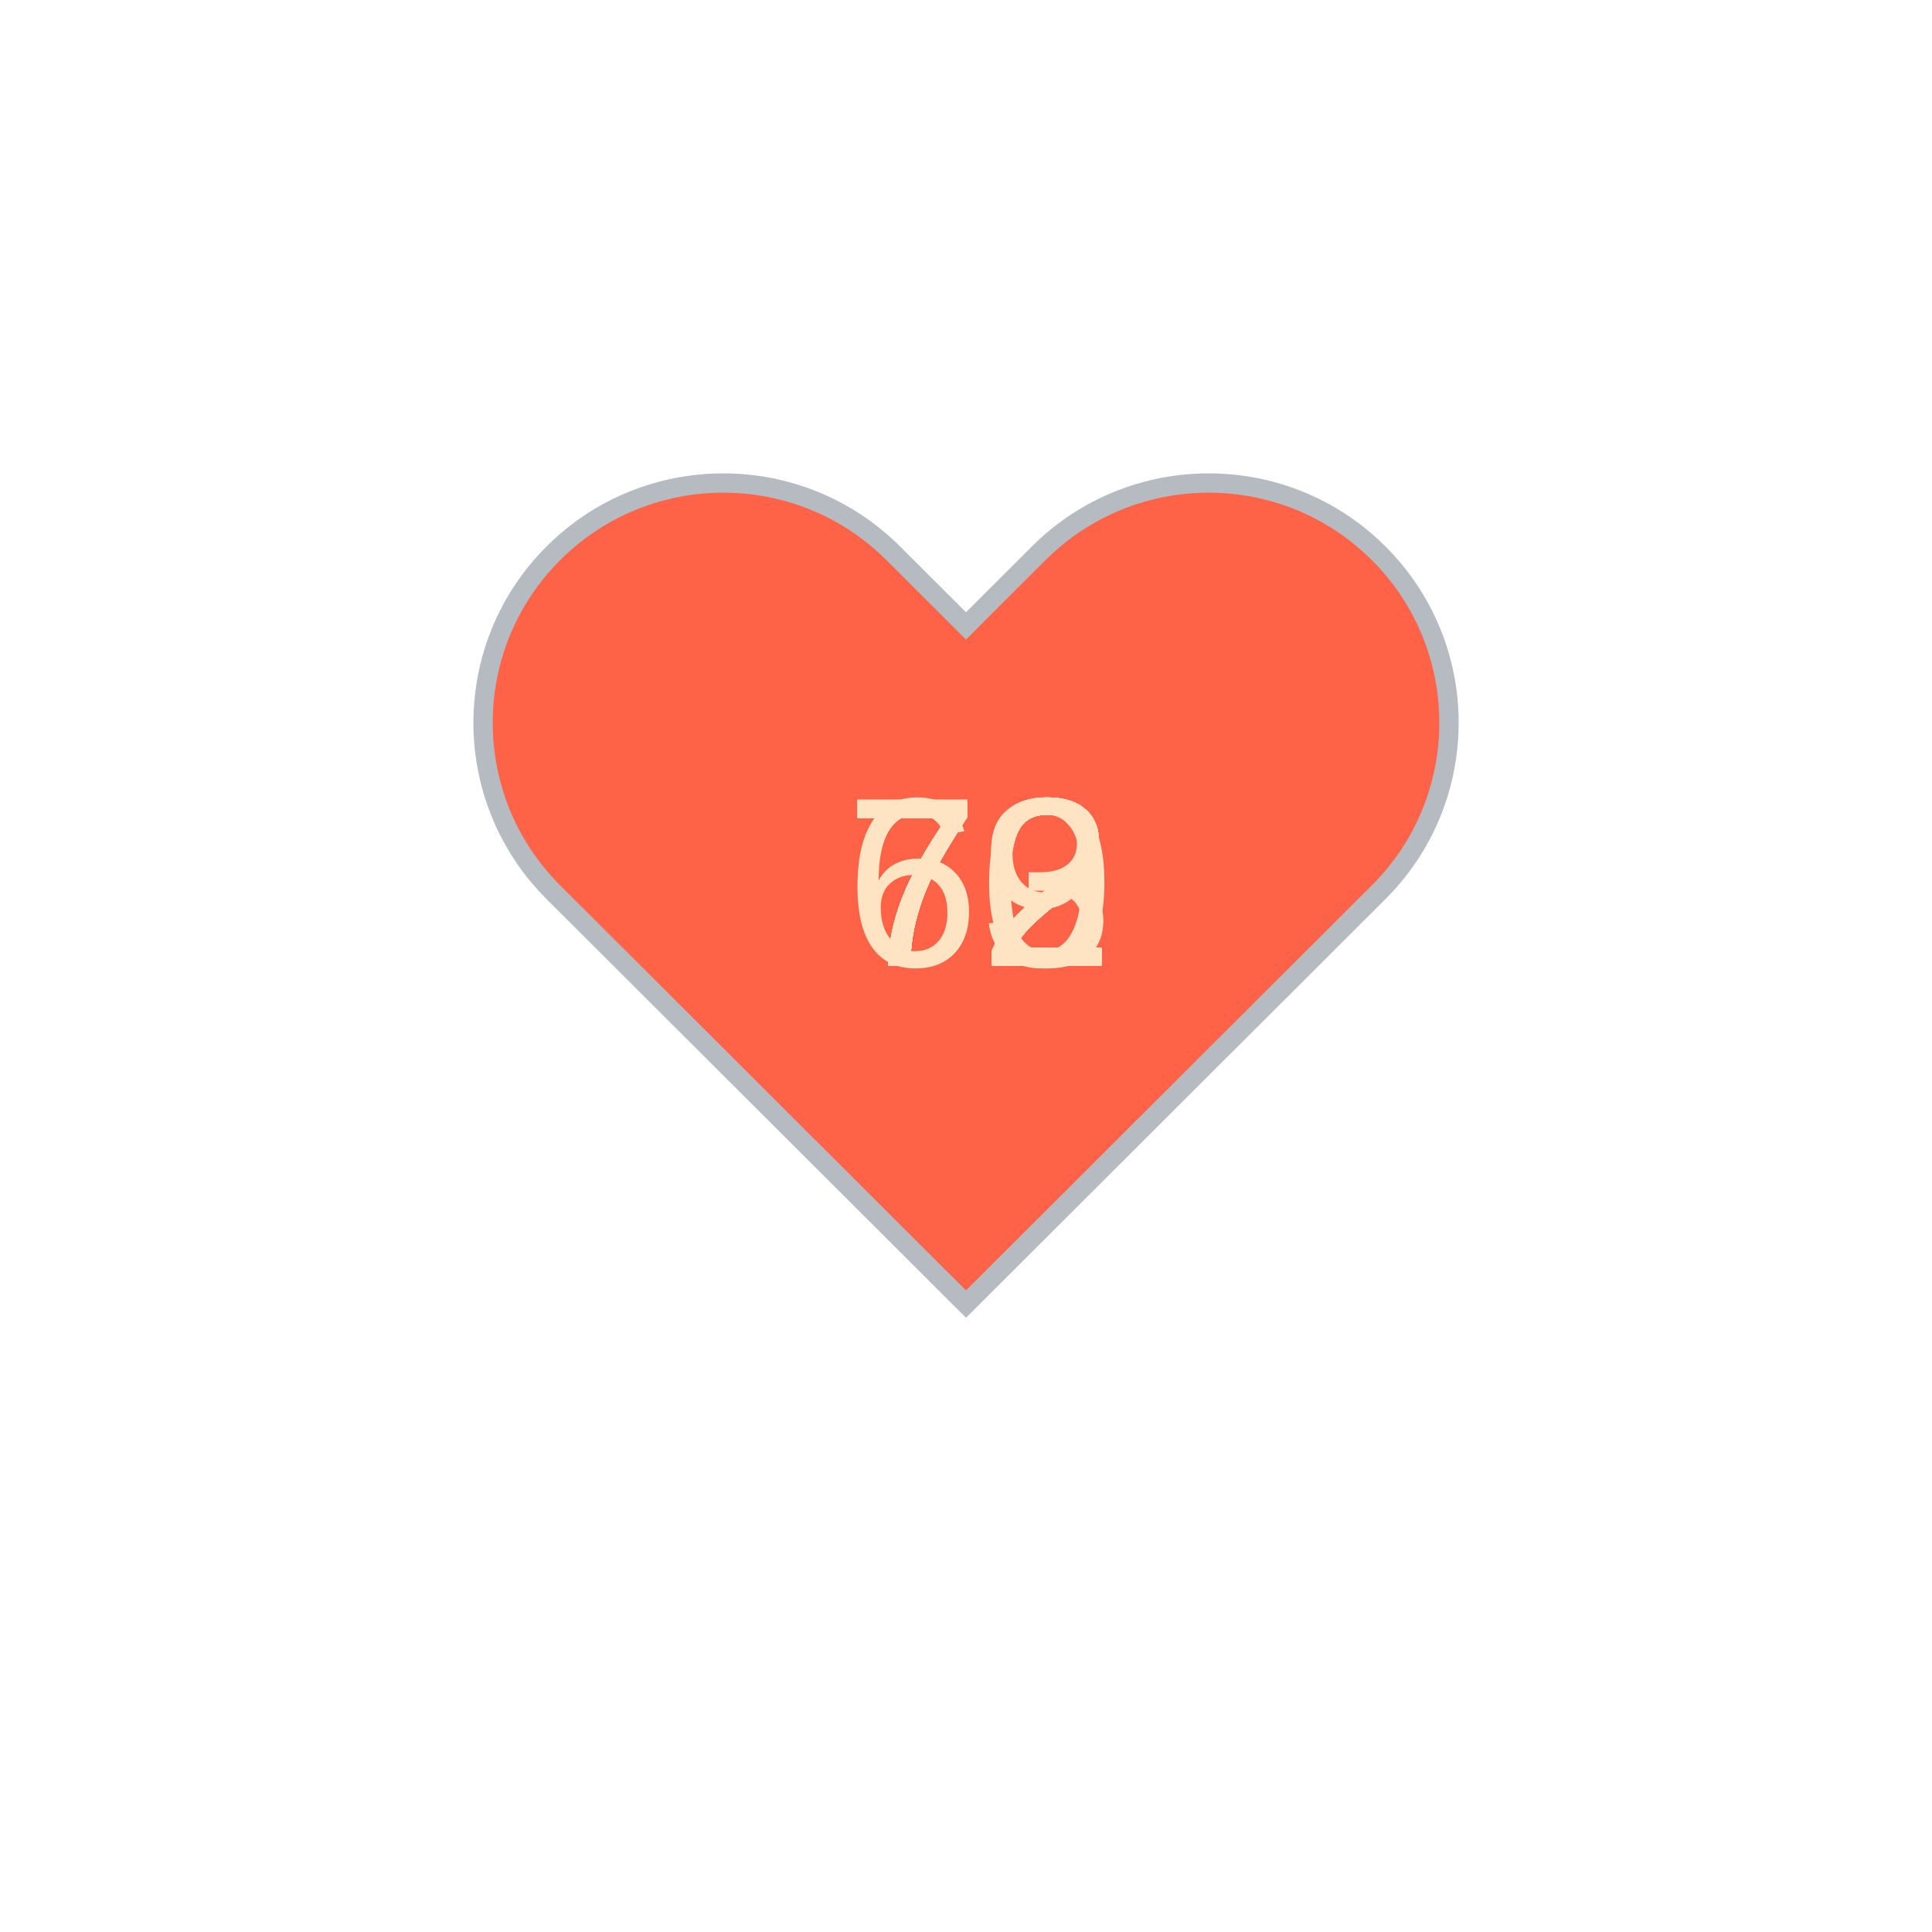
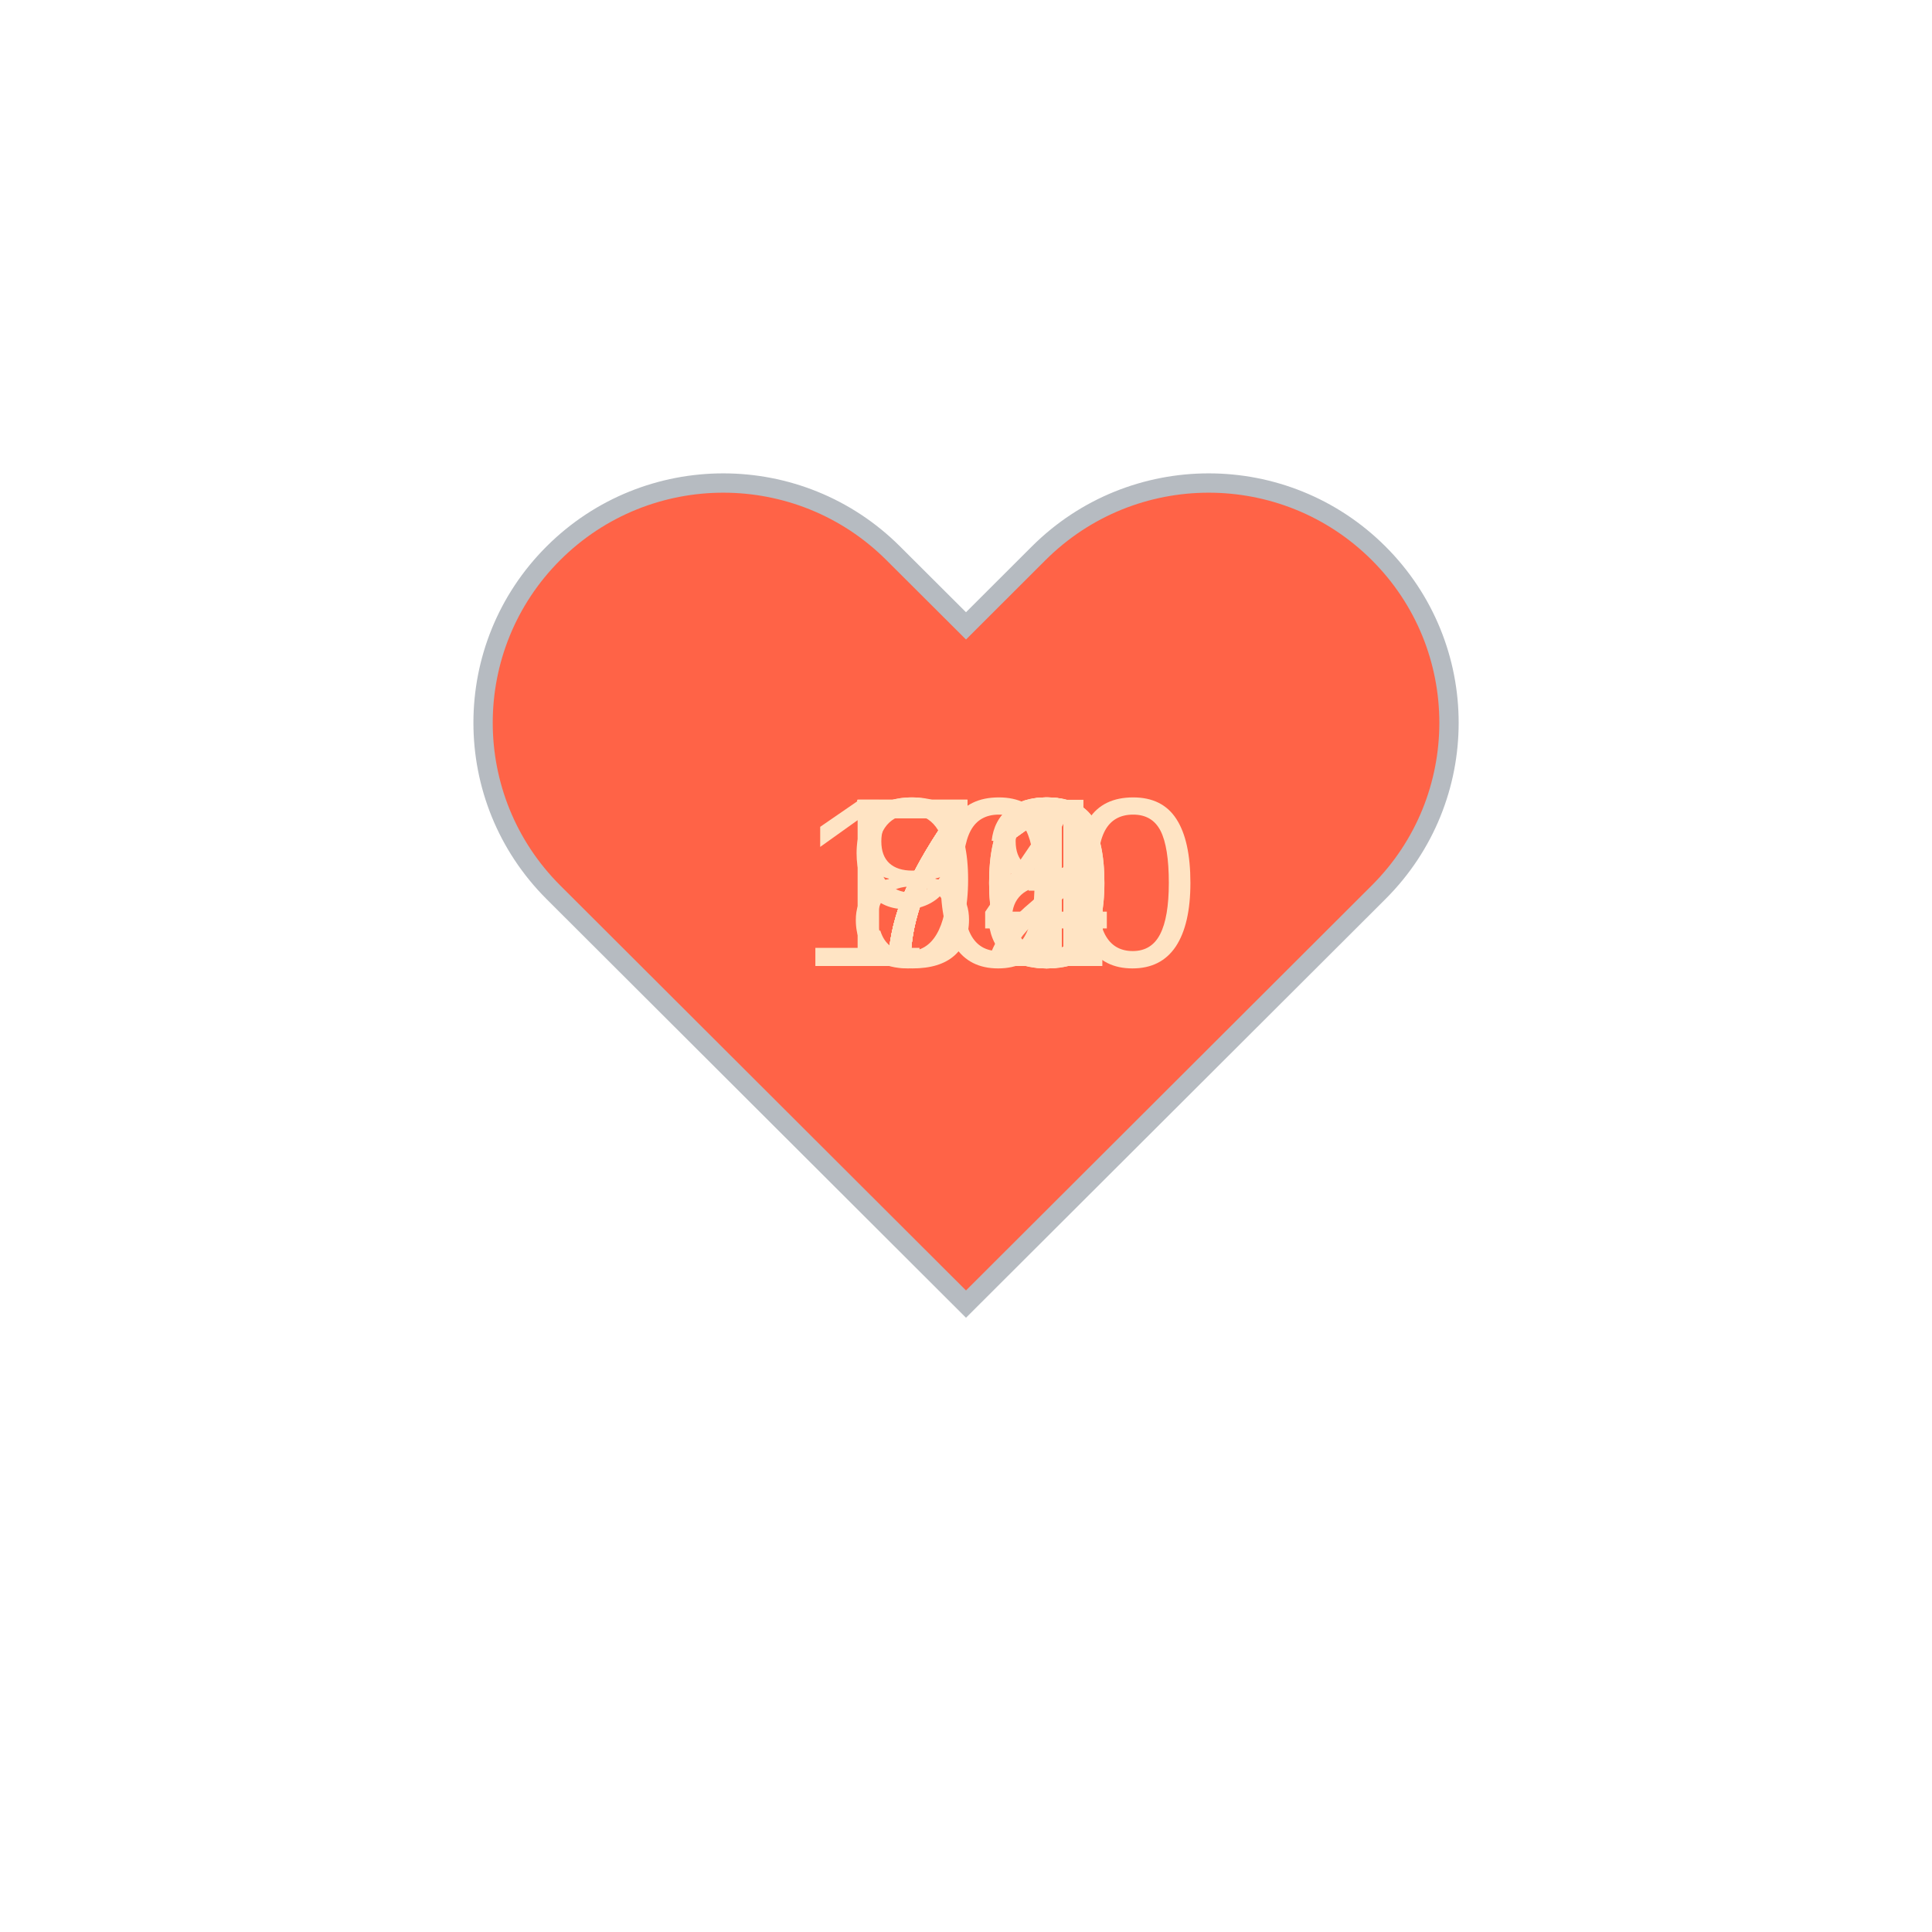
<svg xmlns="http://www.w3.org/2000/svg" baseProfile="full" height="150" version="1.1" viewBox="0,0,200,200" width="150">
  <defs />
  <g transform="translate(100 100)">
    <path d="M92.71,7.27L92.71,7.27c-9.71-9.69-25.46-9.69-35.18,0L50,14.79l-7.54-7.52C32.75-2.42,17-2.42,7.29,7.27v0 c-9.71,9.69-9.71,25.41,0,35.1L50,85l42.71-42.63C102.43,32.68,102.43,16.96,92.71,7.27z" fill="tomato" stroke="#B6BBC1" stroke-width="2" transform="translate(-50 -50)" />
    <animateTransform additive="sum" attributeName="transform" dur="1.2s" repeatCount="indefinite" type="scale" values="1; 1.5; 1.25; 1.5; 1.5; 1;" />
-     <text fill="bisque" style="font-size:25px; font-family:Arial" transform="translate(-12.5 0)">70<animate attributeName="visibility" dur="12.0s" keyTimes="0;0.1;0.2;0.3;0.4;0.5;0.6;0.7;0.8;0.9;1.0" repeatCount="indefinite" values="visible;hidden;hidden;hidden;hidden;hidden;hidden;hidden;hidden;hidden;hidden" />
+     <text fill="bisque" style="font-size:25px; font-family:Arial" transform="translate(-12.5 0)">72<animate attributeName="visibility" dur="12.0s" keyTimes="0;0.1;0.2;0.3;0.4;0.5;0.6;0.7;0.8;0.9;1.0" repeatCount="indefinite" values="visible;hidden;hidden;hidden;hidden;hidden;hidden;hidden;hidden;hidden;hidden" />
    </text>
-     <text fill="bisque" style="font-size:25px; font-family:Arial" transform="translate(-12.5 0)">72<animate attributeName="visibility" dur="12.0s" keyTimes="0;0.1;0.2;0.3;0.4;0.5;0.6;0.7;0.8;0.9;1.0" repeatCount="indefinite" values="hidden;visible;hidden;hidden;hidden;hidden;hidden;hidden;hidden;hidden;hidden" />
+     <text fill="bisque" style="font-size:25px; font-family:Arial" transform="translate(-12.5 0)">71<animate attributeName="visibility" dur="12.0s" keyTimes="0;0.1;0.2;0.3;0.4;0.5;0.6;0.7;0.8;0.9;1.0" repeatCount="indefinite" values="hidden;visible;hidden;hidden;hidden;hidden;hidden;hidden;hidden;hidden;hidden" />
    </text>
-     <text fill="bisque" style="font-size:25px; font-family:Arial" transform="translate(-12.5 0)">72<animate attributeName="visibility" dur="12.0s" keyTimes="0;0.1;0.2;0.3;0.4;0.5;0.6;0.7;0.8;0.9;1.0" repeatCount="indefinite" values="hidden;hidden;visible;hidden;hidden;hidden;hidden;hidden;hidden;hidden;hidden" />
+     <text fill="bisque" style="font-size:25px; font-family:Arial" transform="translate(-12.5 0)">73<animate attributeName="visibility" dur="12.0s" keyTimes="0;0.1;0.2;0.3;0.4;0.5;0.6;0.7;0.8;0.9;1.0" repeatCount="indefinite" values="hidden;hidden;visible;hidden;hidden;hidden;hidden;hidden;hidden;hidden;hidden" />
    </text>
-     <text fill="bisque" style="font-size:25px; font-family:Arial" transform="translate(-12.5 0)">72<animate attributeName="visibility" dur="12.0s" keyTimes="0;0.1;0.2;0.3;0.4;0.5;0.6;0.7;0.8;0.9;1.0" repeatCount="indefinite" values="hidden;hidden;hidden;visible;hidden;hidden;hidden;hidden;hidden;hidden;hidden" />
+     <text fill="bisque" style="font-size:25px; font-family:Arial" transform="translate(-12.5 0)">70<animate attributeName="visibility" dur="12.0s" keyTimes="0;0.1;0.2;0.3;0.4;0.5;0.6;0.7;0.8;0.9;1.0" repeatCount="indefinite" values="hidden;hidden;hidden;visible;hidden;hidden;hidden;hidden;hidden;hidden;hidden" />
    </text>
-     <text fill="bisque" style="font-size:25px; font-family:Arial" transform="translate(-12.5 0)">72<animate attributeName="visibility" dur="12.0s" keyTimes="0;0.1;0.2;0.3;0.4;0.5;0.6;0.7;0.8;0.9;1.0" repeatCount="indefinite" values="hidden;hidden;hidden;hidden;visible;hidden;hidden;hidden;hidden;hidden;hidden" />
+     <text fill="bisque" style="font-size:25px; font-family:Arial" transform="translate(-12.5 0)">70<animate attributeName="visibility" dur="12.0s" keyTimes="0;0.1;0.2;0.3;0.4;0.5;0.6;0.7;0.8;0.9;1.0" repeatCount="indefinite" values="hidden;hidden;hidden;hidden;visible;hidden;hidden;hidden;hidden;hidden;hidden" />
    </text>
-     <text fill="bisque" style="font-size:25px; font-family:Arial" transform="translate(-12.5 0)">72<animate attributeName="visibility" dur="12.0s" keyTimes="0;0.1;0.2;0.3;0.4;0.5;0.6;0.7;0.8;0.9;1.0" repeatCount="indefinite" values="hidden;hidden;hidden;hidden;hidden;visible;hidden;hidden;hidden;hidden;hidden" />
+     <text fill="bisque" style="font-size:25px; font-family:Arial" transform="translate(-12.5 0)">71<animate attributeName="visibility" dur="12.0s" keyTimes="0;0.1;0.2;0.3;0.4;0.5;0.6;0.7;0.8;0.9;1.0" repeatCount="indefinite" values="hidden;hidden;hidden;hidden;hidden;visible;hidden;hidden;hidden;hidden;hidden" />
    </text>
-     <text fill="bisque" style="font-size:25px; font-family:Arial" transform="translate(-12.5 0)">73<animate attributeName="visibility" dur="12.0s" keyTimes="0;0.1;0.2;0.3;0.4;0.5;0.6;0.7;0.8;0.9;1.0" repeatCount="indefinite" values="hidden;hidden;hidden;hidden;hidden;hidden;visible;hidden;hidden;hidden;hidden" />
+     <text fill="bisque" style="font-size:25px; font-family:Arial" transform="translate(-12.5 0)">71<animate attributeName="visibility" dur="12.0s" keyTimes="0;0.1;0.2;0.3;0.4;0.5;0.6;0.7;0.8;0.9;1.0" repeatCount="indefinite" values="hidden;hidden;hidden;hidden;hidden;hidden;visible;hidden;hidden;hidden;hidden" />
    </text>
-     <text fill="bisque" style="font-size:25px; font-family:Arial" transform="translate(-12.5 0)">69<animate attributeName="visibility" dur="12.0s" keyTimes="0;0.1;0.2;0.3;0.4;0.5;0.6;0.7;0.8;0.9;1.0" repeatCount="indefinite" values="hidden;hidden;hidden;hidden;hidden;hidden;hidden;visible;hidden;hidden;hidden" />
+     <text fill="bisque" style="font-size:25px; font-family:Arial" transform="translate(-17.5 0)">100<animate attributeName="visibility" dur="12.0s" keyTimes="0;0.1;0.2;0.3;0.4;0.5;0.6;0.7;0.8;0.9;1.0" repeatCount="indefinite" values="hidden;hidden;hidden;hidden;hidden;hidden;hidden;visible;hidden;hidden;hidden" />
    </text>
-     <text fill="bisque" style="font-size:25px; font-family:Arial" transform="translate(-12.5 0)">72<animate attributeName="visibility" dur="12.0s" keyTimes="0;0.1;0.2;0.3;0.4;0.5;0.6;0.7;0.8;0.9;1.0" repeatCount="indefinite" values="hidden;hidden;hidden;hidden;hidden;hidden;hidden;hidden;visible;hidden;hidden" />
+     <text fill="bisque" style="font-size:25px; font-family:Arial" transform="translate(-12.5 0)">98<animate attributeName="visibility" dur="12.0s" keyTimes="0;0.1;0.2;0.3;0.4;0.5;0.6;0.7;0.8;0.9;1.0" repeatCount="indefinite" values="hidden;hidden;hidden;hidden;hidden;hidden;hidden;hidden;visible;hidden;hidden" />
    </text>
-     <text fill="bisque" style="font-size:25px; font-family:Arial" transform="translate(-12.5 0)">72<animate attributeName="visibility" dur="12.0s" keyTimes="0;0.1;0.2;0.3;0.4;0.5;0.6;0.7;0.8;0.9;1.0" repeatCount="indefinite" values="hidden;hidden;hidden;hidden;hidden;hidden;hidden;hidden;hidden;visible;hidden" />
+     <text fill="bisque" style="font-size:25px; font-family:Arial" transform="translate(-12.5 0)">84<animate attributeName="visibility" dur="12.0s" keyTimes="0;0.1;0.2;0.3;0.4;0.5;0.6;0.7;0.8;0.9;1.0" repeatCount="indefinite" values="hidden;hidden;hidden;hidden;hidden;hidden;hidden;hidden;hidden;visible;hidden" />
    </text>
  </g>
</svg>
